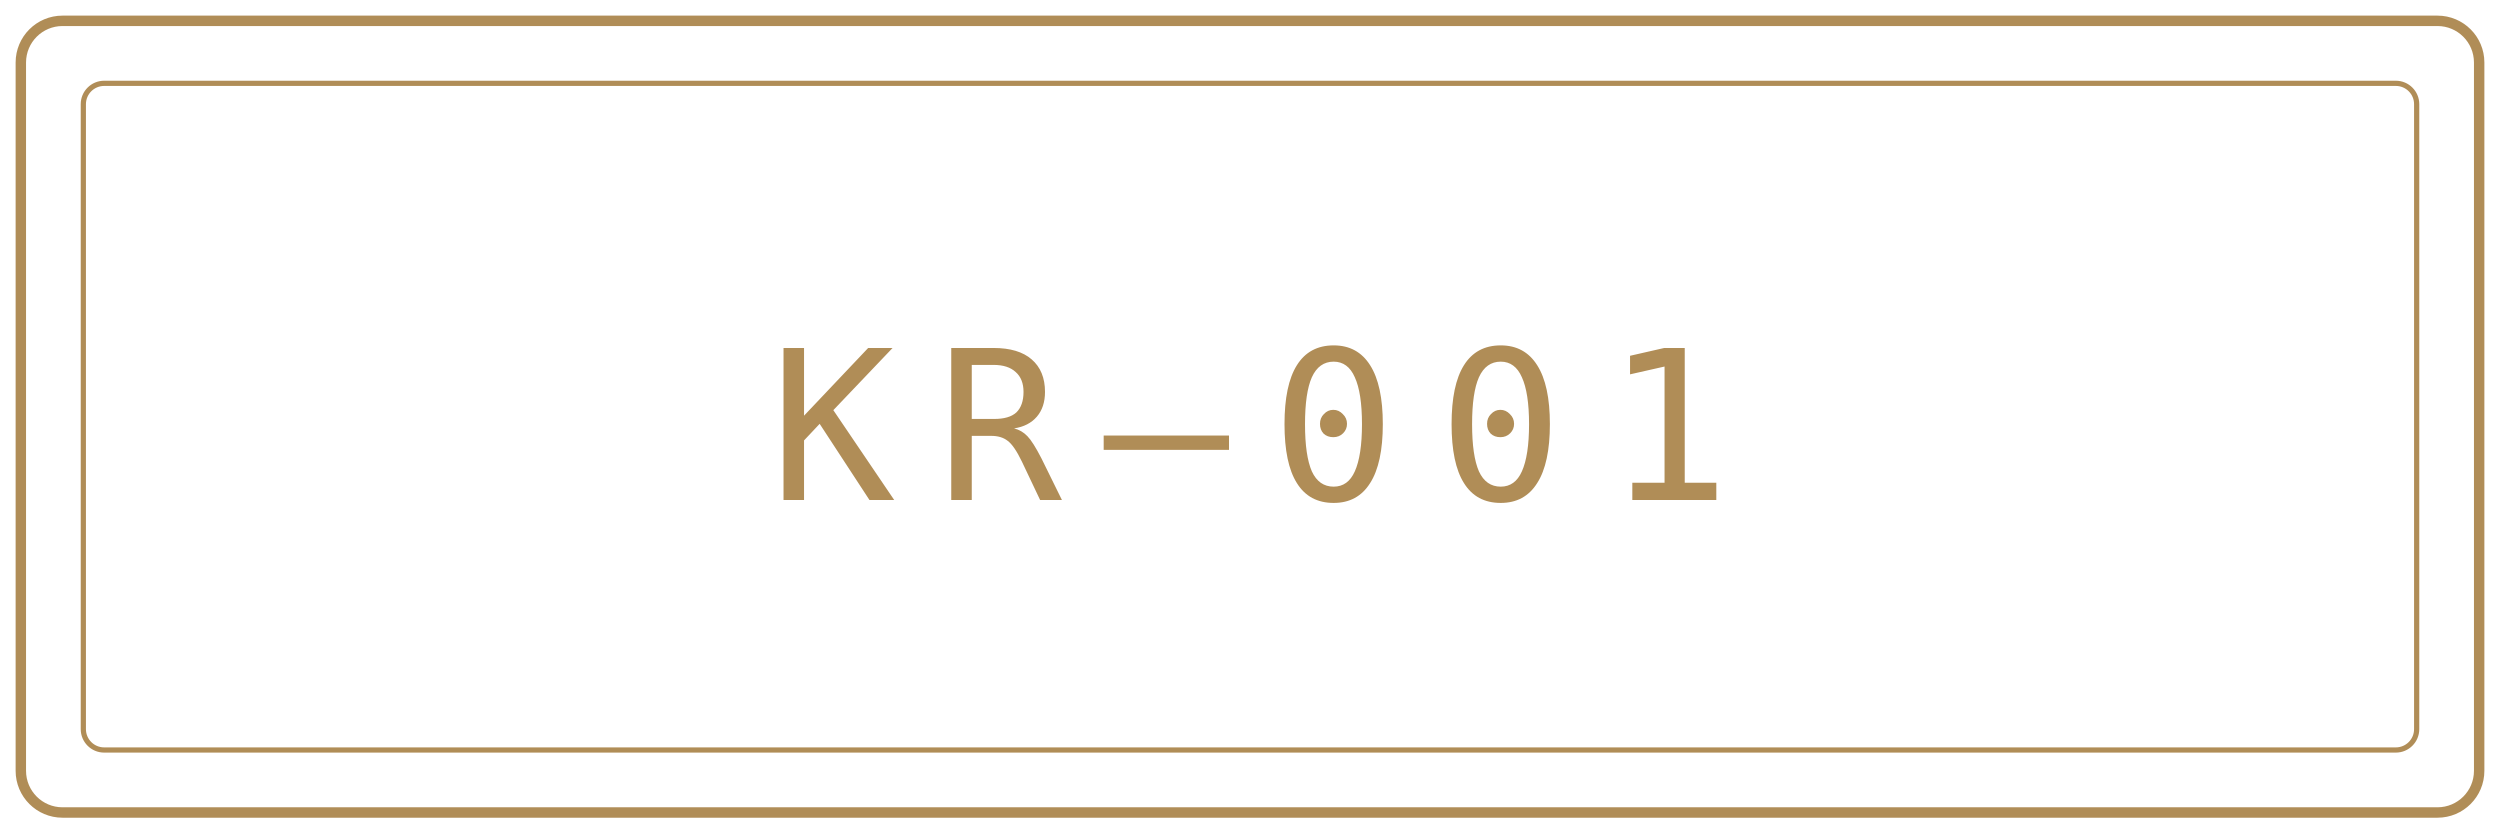
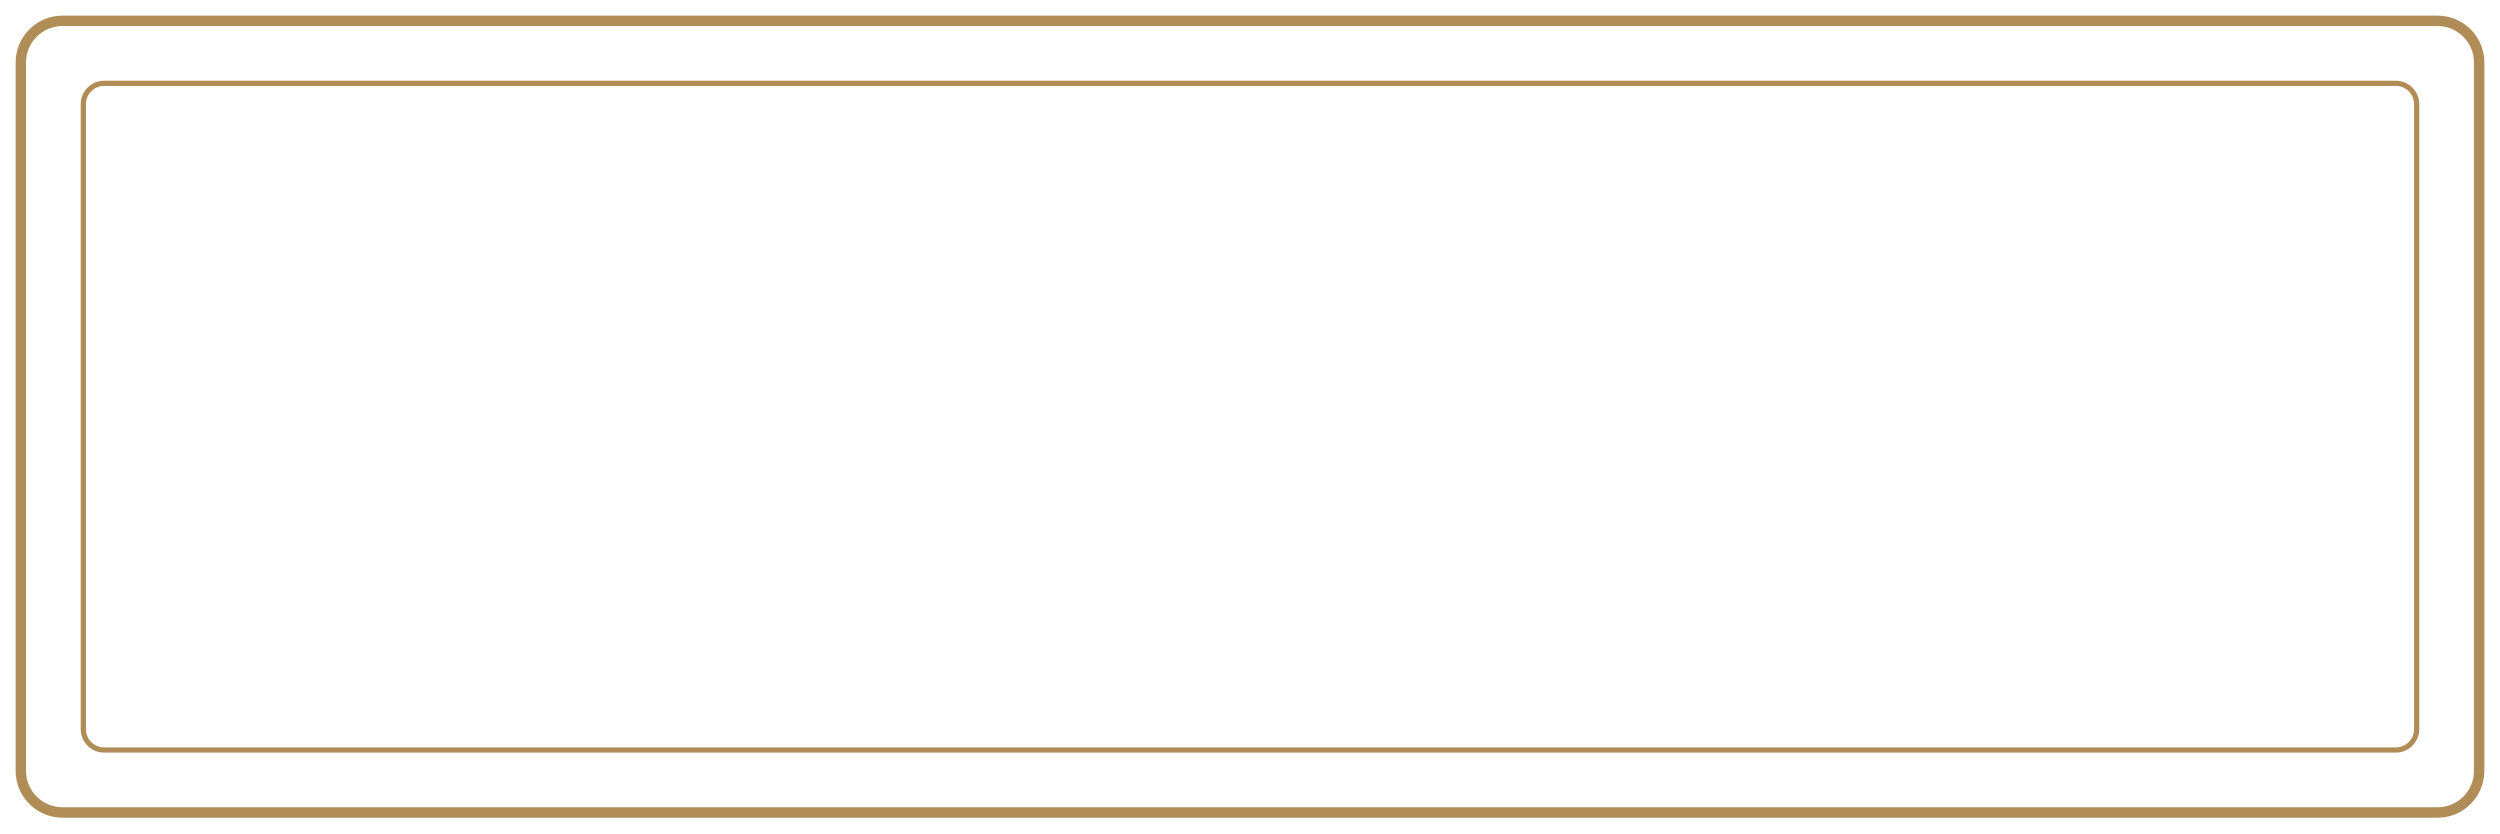
<svg xmlns="http://www.w3.org/2000/svg" width="120" height="40" viewBox="0 0 120 40" fill="none">
  <rect x="1" y="1" width="118" height="38" rx="2" stroke="#b08d57" stroke-width="0.5" />
  <rect x="4" y="4" width="112" height="32" rx="1" stroke="#b08d57" stroke-width="0.25" />
-   <text x="60" y="24" text-anchor="middle" fill="#b08d57" font-family="monospace" font-size="10" letter-spacing="2">KR–001</text>
</svg>
